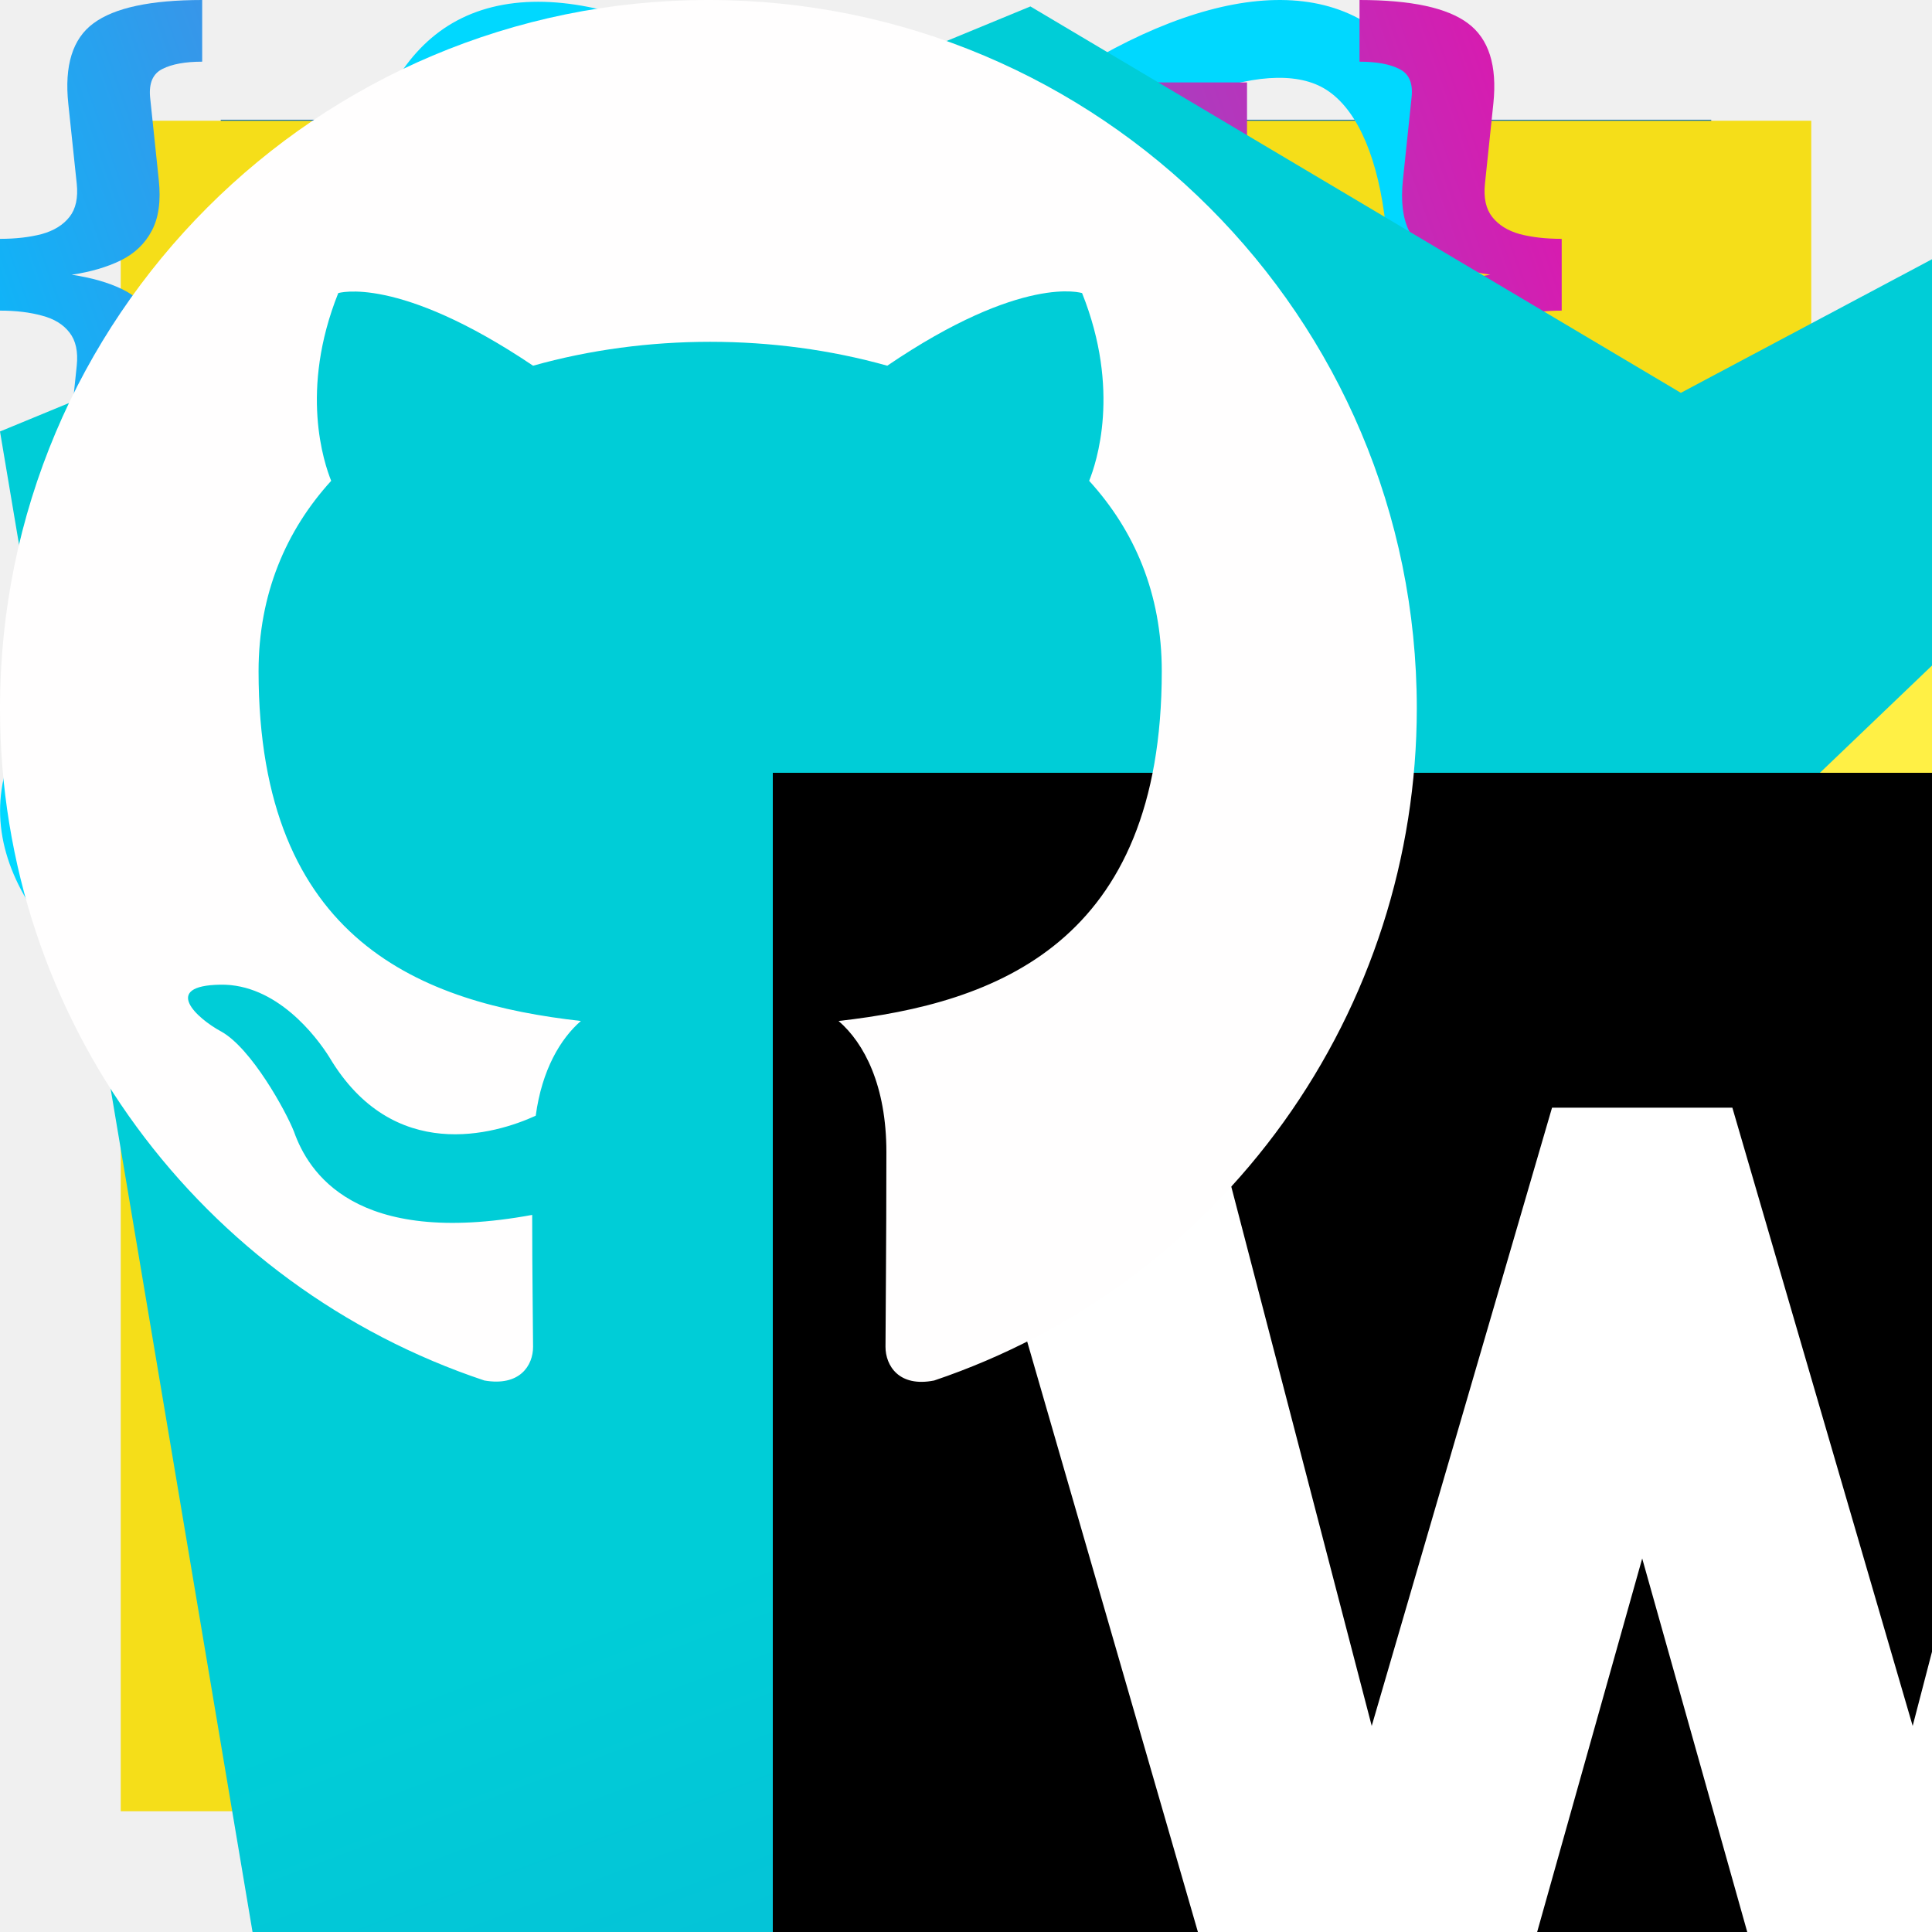
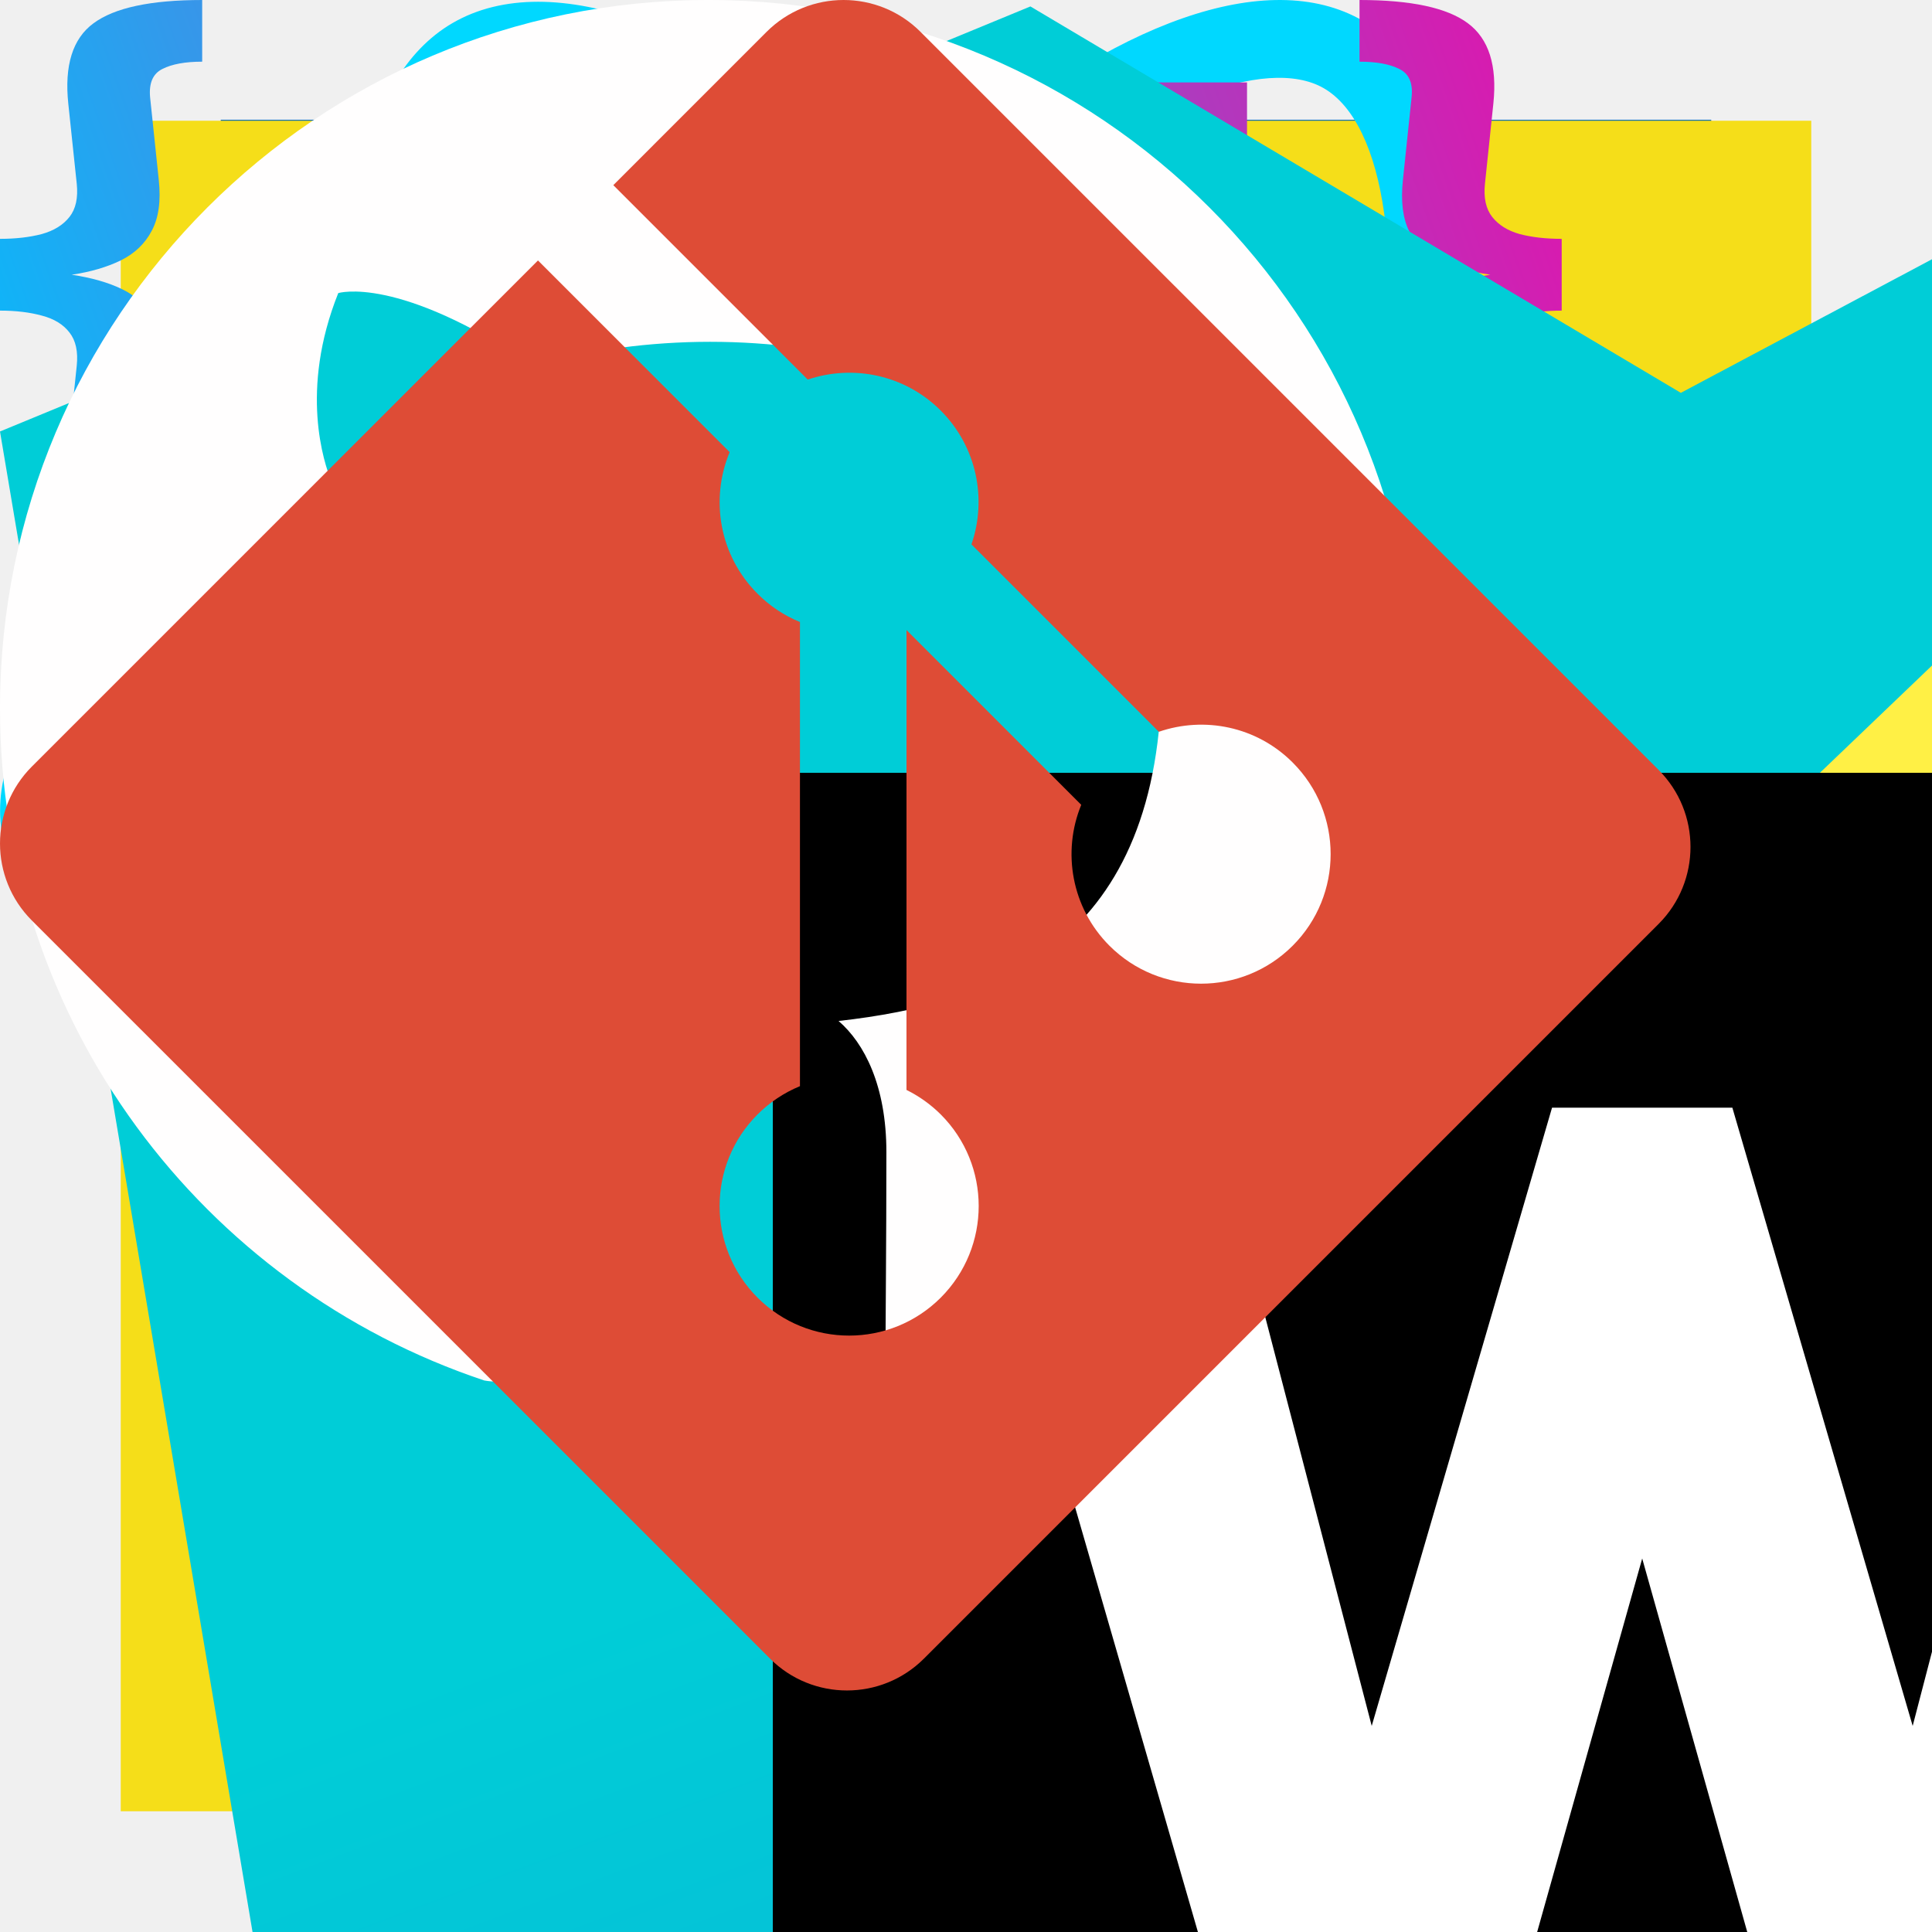
<svg xmlns="http://www.w3.org/2000/svg" width="120" height="120" viewBox="0 0 120 120" fill="none">
  <g id="html">
    <path d="M22.133 102.004L13.706 7.5H106.294L97.856 101.989L59.944 112.5L22.133 102.004Z" fill="#E44F26" />
    <path d="M60 104.468L90.638 95.974L97.845 15.229H60V104.468Z" fill="#F1662A" />
    <path d="M60 50.276H44.663L43.605 38.407H60V26.816H30.938L31.215 29.929L34.061 61.867H60V50.276ZM60 80.377L59.947 80.392L47.04 76.909L46.215 67.665H34.579L36.203 85.86L59.947 92.452L60 92.437V80.377Z" fill="#EBEBEB" />
    <path d="M59.959 50.276V61.867H74.231L72.889 76.901L59.959 80.389V92.449L83.722 85.86L83.895 83.902L86.618 53.389L86.903 50.276H59.959ZM59.959 26.816V38.407H87.956L88.189 35.805L88.718 29.929L88.995 26.816H59.959Z" fill="white" />
  </g>
  <g id="css">
    <path d="M22.133 101.154L13.71 7.438H106.29L97.856 101.139L59.944 111.562L22.133 101.154Z" fill="#1572B6" />
    <path d="M60 103.597L90.638 95.174L97.845 15.102H60V103.597Z" fill="#33A9DC" />
    <path d="M60 49.054H75.338L76.395 37.284H60V25.79H89.062L88.785 28.872L85.939 60.549H60V49.054Z" fill="white" />
    <path d="M60.071 78.904L60.019 78.919L47.111 75.461L46.286 66.294H34.65L36.274 84.341L60.015 90.879L60.071 90.864V78.904Z" fill="#EBEBEB" />
    <path d="M74.351 60.062L72.956 75.453L60.03 78.912V90.871L83.79 84.341L83.966 82.4L85.98 60.062H74.351Z" fill="white" />
    <path d="M60.041 25.79V37.284H32.044L31.811 34.7L31.282 28.872L31.005 25.79H60.041ZM60 49.054V60.549H47.254L47.021 57.964L46.496 52.137L46.219 49.054H60Z" fill="#EBEBEB" />
  </g>
  <g id="js">
    <path d="M7.5 7.5H112.5V112.5H7.5V7.5Z" fill="#F5DE19" />
    <path d="M78.034 89.531C78.928 91.349 80.318 92.876 82.043 93.938C83.768 94.999 85.758 95.552 87.784 95.531C91.871 95.531 94.485 93.487 94.485 90.656C94.485 87.281 91.8 86.074 87.3 84.105L84.832 83.047C77.707 80.014 72.983 76.215 72.983 68.183C72.983 60.784 78.608 55.148 87.431 55.148C90.288 54.941 93.142 55.581 95.637 56.986C98.132 58.391 100.159 60.499 101.464 63.049L93.75 67.98C93.248 66.716 92.373 65.635 91.242 64.879C90.111 64.124 88.776 63.73 87.416 63.75C86.823 63.691 86.224 63.755 85.657 63.94C85.09 64.125 84.567 64.427 84.123 64.824C83.679 65.222 83.323 65.709 83.077 66.252C82.831 66.795 82.701 67.384 82.695 67.98C82.695 70.939 84.529 72.139 88.763 73.98L91.23 75.037C99.615 78.634 104.355 82.297 104.355 90.536C104.355 99.42 97.376 104.287 88.005 104.287C84.354 104.52 80.713 103.691 77.522 101.901C74.332 100.11 71.727 97.434 70.024 94.196L78.034 89.531ZM43.178 90.386C44.726 93.135 46.136 95.46 49.526 95.46C52.766 95.46 54.814 94.192 54.814 89.261V55.71H64.68V89.392C64.68 99.608 58.68 104.257 49.946 104.257C46.859 104.426 43.793 103.657 41.151 102.051C38.51 100.444 36.416 98.076 35.145 95.257L43.178 90.386Z" fill="black" />
  </g>
  <g id="react">
    <g clip-path="url(#clip0_1_418)">
      <path d="M92.906 32.703C91.703 32.289 90.49 31.905 89.269 31.552C89.474 30.711 89.663 29.879 89.831 29.062C92.584 15.648 90.784 4.842 84.636 1.284C78.742 -2.127 69.102 1.429 59.366 9.933C58.406 10.773 57.468 11.637 56.552 12.524C55.939 11.934 55.315 11.355 54.68 10.789C44.477 1.696 34.249 -2.136 28.108 1.432C22.219 4.854 20.475 15.013 22.954 27.725C23.2 28.984 23.479 30.237 23.789 31.482C22.341 31.895 20.944 32.334 19.607 32.802C7.644 36.988 0.005 43.548 0.005 50.353C0.005 57.381 8.206 64.43 20.666 68.704C21.676 69.049 22.695 69.369 23.721 69.663C23.388 71.004 23.092 72.354 22.834 73.711C20.471 86.203 22.316 96.122 28.189 99.522C34.255 103.033 44.437 99.425 54.351 90.727C55.154 90.02 55.941 89.292 56.708 88.546C57.7 89.507 58.719 90.439 59.763 91.343C69.366 99.636 78.85 102.985 84.718 99.576C90.778 96.055 92.748 85.399 90.191 72.436C89.989 71.42 89.763 70.409 89.513 69.405C90.228 69.192 90.93 68.973 91.614 68.746C104.567 64.438 112.995 57.475 112.995 50.353C112.995 43.523 105.109 36.919 92.906 32.703ZM90.096 64.147C89.478 64.352 88.844 64.55 88.198 64.743C86.768 60.2 84.839 55.368 82.477 50.376C84.731 45.504 86.586 40.734 87.976 36.22C89.132 36.556 90.253 36.91 91.335 37.283C101.791 40.896 108.169 46.237 108.169 50.353C108.169 54.737 101.281 60.428 90.096 64.147ZM85.456 73.376C86.587 79.109 86.748 84.291 85.999 88.344C85.326 91.984 83.973 94.411 82.299 95.384C78.739 97.453 71.124 94.764 62.911 87.671C61.94 86.83 60.993 85.963 60.07 85.07C63.254 81.576 66.436 77.513 69.541 73.001C75.004 72.514 80.164 71.719 84.844 70.633C85.069 71.543 85.273 72.457 85.456 73.376ZM38.526 95.026C35.047 96.259 32.276 96.295 30.601 95.325C27.037 93.262 25.555 85.298 27.576 74.615C27.817 73.353 28.092 72.097 28.401 70.85C33.029 71.878 38.152 72.617 43.627 73.062C46.754 77.478 50.028 81.536 53.327 85.089C52.626 85.77 51.908 86.434 51.175 87.079C46.79 90.925 42.397 93.654 38.526 95.026ZM22.228 64.12C16.718 62.23 12.168 59.774 9.049 57.093C6.247 54.685 4.832 52.293 4.832 50.353C4.832 46.223 10.966 40.956 21.196 37.377C22.438 36.942 23.737 36.533 25.086 36.148C26.5 40.764 28.354 45.59 30.593 50.471C28.325 55.423 26.444 60.327 25.016 64.997C24.08 64.728 23.15 64.435 22.228 64.12ZM27.691 26.795C25.568 15.903 26.978 7.687 30.527 5.625C34.307 3.429 42.665 6.56 51.475 14.412C52.05 14.925 52.615 15.448 53.171 15.982C49.888 19.52 46.644 23.548 43.545 27.937C38.231 28.431 33.145 29.225 28.468 30.289C28.18 29.131 27.921 27.966 27.691 26.795V26.795ZM76.43 38.874C75.326 36.959 74.18 35.068 72.994 33.202C76.599 33.66 80.053 34.267 83.297 35.01C82.323 38.142 81.109 41.417 79.681 44.775C78.636 42.787 77.553 40.819 76.43 38.874ZM56.554 19.444C58.781 21.865 61.01 24.568 63.204 27.5C58.755 27.289 54.298 27.288 49.849 27.498C52.044 24.592 54.293 21.893 56.554 19.444ZM36.551 38.907C35.443 40.837 34.379 42.792 33.361 44.771C31.956 41.425 30.753 38.135 29.771 34.958C32.995 34.234 36.433 33.643 40.015 33.194C38.816 35.07 37.661 36.975 36.551 38.907V38.907ZM40.118 67.857C36.417 67.442 32.927 66.881 29.704 66.177C30.702 62.943 31.931 59.583 33.367 56.165C34.389 58.146 35.457 60.102 36.57 62.033C37.715 64.017 38.901 65.961 40.118 67.857ZM56.688 81.603C54.4 79.126 52.118 76.385 49.889 73.437C52.053 73.522 54.258 73.566 56.5 73.566C58.803 73.566 61.08 73.514 63.321 73.414C61.12 76.414 58.899 79.159 56.688 81.603ZM79.726 55.991C81.237 59.446 82.51 62.788 83.52 65.967C80.244 66.717 76.707 67.321 72.98 67.77C74.175 65.87 75.331 63.946 76.449 62C77.586 60.021 78.678 58.018 79.726 55.991ZM72.268 59.579C70.556 62.563 68.749 65.491 66.847 68.357C63.404 68.602 59.953 68.723 56.5 68.722C52.984 68.722 49.563 68.612 46.27 68.397C44.319 65.538 42.477 62.605 40.747 59.606H40.748C39.026 56.622 37.418 53.574 35.926 50.468C37.414 47.362 39.017 44.312 40.733 41.327L40.733 41.327C42.448 38.341 44.275 35.421 46.211 32.573C49.572 32.318 53.017 32.185 56.5 32.185H56.5C59.998 32.185 63.449 32.319 66.808 32.576C68.724 35.419 70.54 38.329 72.252 41.301C73.974 44.28 75.598 47.315 77.123 50.4C75.614 53.517 73.994 56.578 72.268 59.579ZM82.225 5.481C86.009 7.671 87.48 16.502 85.103 28.084C84.951 28.823 84.781 29.576 84.596 30.339C79.907 29.253 74.817 28.445 69.487 27.943C66.383 23.506 63.166 19.472 59.936 15.979C60.782 15.16 61.649 14.363 62.535 13.587C70.877 6.301 78.673 3.425 82.225 5.481ZM56.5 40.226C62.072 40.226 66.59 44.76 66.59 50.353C66.59 55.946 62.072 60.479 56.5 60.479C50.928 60.479 46.41 55.946 46.41 50.353C46.41 44.76 50.928 40.226 56.5 40.226Z" fill="#00D8FF" />
    </g>
    <defs>
      <clipPath id="clip0_1_418">
        <rect width="113" height="101" fill="white" />
      </clipPath>
    </defs>
  </g>
  <g id="logo">
    <g clip-path="url(#clip0_1_388)">
      <path d="M12.558 0V3.831C11.503 3.831 10.68 3.982 10.088 4.283C9.497 4.574 9.242 5.16 9.323 6.042L9.862 11.178C10.001 12.479 9.856 13.529 9.427 14.33C9.01 15.131 8.366 15.746 7.497 16.176C6.638 16.594 5.624 16.89 4.453 17.064C5.693 17.25 6.743 17.551 7.601 17.969C8.459 18.387 9.085 18.991 9.479 19.78C9.874 20.57 10.001 21.626 9.862 22.949L9.323 28.086C9.242 28.968 9.497 29.554 10.088 29.844C10.68 30.146 11.503 30.297 12.558 30.297V34.128C9.358 34.128 7.108 33.64 5.809 32.665C4.522 31.702 4 30.047 4.244 27.703L4.766 22.723C4.859 21.841 4.708 21.15 4.314 20.651C3.931 20.152 3.363 19.803 2.609 19.606C1.855 19.397 0.986 19.293 0 19.293V14.835C0.974 14.835 1.838 14.736 2.592 14.539C3.345 14.33 3.919 13.976 4.314 13.477C4.708 12.978 4.859 12.287 4.766 11.405L4.244 6.46C3.989 4.069 4.511 2.397 5.809 1.445C7.108 0.482 9.358 0 12.558 0Z" fill="url(#paint0_linear_1_388)" />
      <path d="M27.633 4.51C30.509 4.51 32.677 5.624 34.138 7.853C35.611 10.07 36.347 13.164 36.347 17.134C36.347 21.115 35.611 24.232 34.138 26.484C32.677 28.724 30.509 29.844 27.633 29.844C24.734 29.844 22.554 28.724 21.093 26.484C19.644 24.232 18.919 21.115 18.919 17.134C18.919 13.164 19.644 10.07 21.093 7.853C22.554 5.624 24.734 4.51 27.633 4.51ZM27.633 8.497C26.404 8.497 25.505 9.159 24.937 10.482C24.369 11.794 24.085 14.011 24.085 17.134C24.085 18.155 24.102 19.066 24.137 19.867C24.172 20.657 24.224 21.359 24.294 21.974L30.172 9.664C29.894 9.223 29.546 8.921 29.129 8.758C28.723 8.584 28.224 8.497 27.633 8.497ZM31.146 17.134C31.146 15.799 31.117 14.673 31.059 13.755L25.511 25.23C25.766 25.474 26.068 25.642 26.415 25.735C26.775 25.828 27.181 25.874 27.633 25.874C28.456 25.874 29.123 25.596 29.633 25.039C30.155 24.482 30.538 23.564 30.781 22.288C31.025 20.999 31.146 19.281 31.146 17.134Z" fill="url(#paint1_linear_1_388)" />
      <path d="M48.5 4.51C51.376 4.51 53.544 5.624 55.005 7.853C56.478 10.07 57.214 13.164 57.214 17.134C57.214 21.115 56.478 24.232 55.005 26.484C53.544 28.724 51.376 29.844 48.5 29.844C45.601 29.844 43.421 28.724 41.96 26.484C40.511 24.232 39.786 21.115 39.786 17.134C39.786 13.164 40.511 10.07 41.96 7.853C43.421 5.624 45.601 4.51 48.5 4.51ZM48.5 8.497C47.271 8.497 46.372 9.159 45.804 10.482C45.236 11.794 44.952 14.011 44.952 17.134C44.952 18.155 44.969 19.066 45.004 19.867C45.039 20.657 45.091 21.359 45.16 21.974L51.039 9.664C50.761 9.223 50.413 8.921 49.996 8.758C49.59 8.584 49.091 8.497 48.5 8.497ZM52.014 17.134C52.014 15.799 51.985 14.673 51.927 13.755L46.378 25.23C46.633 25.474 46.935 25.642 47.282 25.735C47.642 25.828 48.048 25.874 48.5 25.874C49.323 25.874 49.99 25.596 50.5 25.039C51.022 24.482 51.405 23.564 51.648 22.288C51.892 20.999 52.014 19.281 52.014 17.134Z" fill="url(#paint2_linear_1_388)" />
      <path d="M68.115 29.809L62.897 28.19L71.889 9.263H61.296V5.119H77.455V8.845L68.115 29.809Z" fill="url(#paint3_linear_1_388)" />
      <path d="M84.442 0C87.642 0 89.886 0.482 91.173 1.445C92.472 2.409 92.999 4.069 92.756 6.425L92.234 11.405C92.141 12.287 92.292 12.978 92.686 13.477C93.081 13.976 93.649 14.33 94.391 14.539C95.145 14.736 96.014 14.835 97 14.835V19.293C96.026 19.293 95.162 19.397 94.408 19.606C93.655 19.803 93.081 20.152 92.686 20.651C92.292 21.15 92.141 21.841 92.234 22.723L92.756 27.668C93.023 30.047 92.501 31.719 91.191 32.682C89.892 33.646 87.642 34.128 84.442 34.128V30.297C85.509 30.297 86.338 30.146 86.929 29.844C87.521 29.554 87.77 28.968 87.677 28.086L87.138 22.949C86.999 21.637 87.138 20.587 87.555 19.798C87.984 18.997 88.634 18.387 89.504 17.969C90.373 17.54 91.394 17.238 92.565 17.064C91.324 16.878 90.269 16.576 89.399 16.158C88.541 15.741 87.915 15.137 87.521 14.348C87.126 13.547 86.999 12.49 87.138 11.178L87.677 6.042C87.77 5.16 87.515 4.574 86.912 4.283C86.32 3.982 85.497 3.831 84.442 3.831V0Z" fill="url(#paint4_linear_1_388)" />
      <path d="M12.274 42.162C13.242 42.162 14.021 42.402 14.612 42.883C15.204 43.364 15.635 44.043 15.906 44.92C16.184 45.798 16.324 46.839 16.324 48.044C16.324 49.186 16.157 50.206 15.823 51.105C15.489 51.996 15.005 52.7 14.372 53.215C13.739 53.724 12.97 53.978 12.066 53.978C10.987 53.978 10.111 53.591 9.436 52.818V57.906L6.138 58.251V42.528H9.06L9.206 43.771C9.659 43.193 10.152 42.782 10.688 42.538C11.224 42.288 11.753 42.162 12.274 42.162ZM11.252 44.596C10.869 44.596 10.532 44.711 10.239 44.941C9.947 45.171 9.679 45.484 9.436 45.881V50.562C9.665 50.903 9.905 51.154 10.156 51.314C10.413 51.474 10.716 51.554 11.064 51.554C11.648 51.554 12.104 51.289 12.431 50.76C12.758 50.224 12.921 49.333 12.921 48.086C12.921 47.166 12.855 46.456 12.723 45.955C12.591 45.446 12.4 45.094 12.149 44.899C11.899 44.697 11.6 44.596 11.252 44.596Z" fill="url(#paint5_linear_1_388)" />
      <path d="M27.988 50.426C27.988 50.844 28.044 51.147 28.155 51.335C28.273 51.523 28.461 51.666 28.719 51.763L28.04 53.936C27.386 53.873 26.833 53.731 26.381 53.508C25.936 53.278 25.584 52.933 25.327 52.474C24.903 52.982 24.36 53.361 23.699 53.612C23.038 53.856 22.363 53.978 21.674 53.978C20.533 53.978 19.622 53.654 18.94 53.006C18.265 52.352 17.928 51.512 17.928 50.489C17.928 49.284 18.398 48.354 19.337 47.699C20.283 47.044 21.612 46.717 23.323 46.717H24.816V46.299C24.816 45.164 24.085 44.596 22.624 44.596C22.269 44.596 21.814 44.649 21.257 44.753C20.7 44.85 20.144 44.993 19.587 45.181L18.825 42.987C19.542 42.716 20.286 42.51 21.059 42.371C21.838 42.232 22.534 42.162 23.146 42.162C24.795 42.162 26.012 42.5 26.798 43.175C27.592 43.844 27.988 44.812 27.988 46.08V50.426ZM22.812 51.617C23.167 51.617 23.539 51.512 23.929 51.303C24.318 51.088 24.614 50.785 24.816 50.395V48.598H24.002C23.083 48.598 22.408 48.74 21.977 49.026C21.546 49.304 21.33 49.715 21.33 50.259C21.33 50.684 21.459 51.018 21.716 51.262C21.98 51.498 22.346 51.617 22.812 51.617Z" fill="url(#paint6_linear_1_388)" />
      <path d="M41.635 42.528L37.941 53.623H34.059L30.323 42.528H33.881L36.042 51.094L38.296 42.528H41.635Z" fill="url(#paint7_linear_1_388)" />
      <path d="M53.029 50.426C53.029 50.844 53.084 51.147 53.196 51.335C53.314 51.523 53.502 51.666 53.759 51.763L53.081 53.936C52.427 53.873 51.874 53.731 51.421 53.508C50.976 53.278 50.625 52.933 50.367 52.474C49.943 52.982 49.4 53.361 48.739 53.612C48.078 53.856 47.404 53.978 46.715 53.978C45.574 53.978 44.662 53.654 43.98 53.006C43.306 52.352 42.968 51.512 42.968 50.489C42.968 49.284 43.438 48.354 44.377 47.699C45.323 47.044 46.652 46.717 48.364 46.717H49.856V46.299C49.856 45.164 49.125 44.596 47.664 44.596C47.31 44.596 46.854 44.649 46.297 44.753C45.741 44.85 45.184 44.993 44.627 45.181L43.866 42.987C44.582 42.716 45.327 42.51 46.099 42.371C46.878 42.232 47.574 42.162 48.186 42.162C49.835 42.162 51.053 42.5 51.839 43.175C52.632 43.844 53.029 44.812 53.029 46.08V50.426ZM47.852 51.617C48.207 51.617 48.579 51.512 48.969 51.303C49.358 51.088 49.654 50.785 49.856 50.395V48.598H49.042C48.123 48.598 47.449 48.74 47.017 49.026C46.586 49.304 46.37 49.715 46.37 50.259C46.37 50.684 46.499 51.018 46.756 51.262C47.021 51.498 47.386 51.617 47.852 51.617Z" fill="url(#paint8_linear_1_388)" />
      <path d="M56.219 53.623V42.528H59.099L59.329 43.813C59.823 43.256 60.345 42.841 60.894 42.57C61.444 42.298 62.07 42.162 62.773 42.162C63.719 42.162 64.463 42.451 65.006 43.029C65.549 43.607 65.82 44.422 65.82 45.474V53.623H62.522V46.425C62.522 45.742 62.446 45.269 62.293 45.004C62.147 44.732 61.868 44.596 61.458 44.596C61.11 44.596 60.776 44.708 60.456 44.931C60.143 45.154 59.83 45.463 59.517 45.86V53.623H56.219Z" fill="url(#paint9_linear_1_388)" />
      <path d="M76.931 42.162C77.717 42.162 78.299 42.42 78.674 42.935C79.057 43.444 79.248 44.269 79.248 45.411V53.623H76.42V45.787C76.42 45.397 76.382 45.122 76.305 44.962C76.236 44.802 76.089 44.722 75.867 44.722C75.693 44.722 75.512 44.774 75.324 44.878C75.143 44.976 74.942 45.164 74.719 45.443V53.623H72.402V45.787C72.402 45.397 72.364 45.122 72.287 44.962C72.218 44.802 72.072 44.722 71.849 44.722C71.675 44.722 71.494 44.774 71.306 44.878C71.125 44.976 70.924 45.164 70.701 45.443V53.623H67.831V42.528H70.252L70.471 43.604C70.819 43.13 71.171 42.772 71.525 42.528C71.88 42.284 72.301 42.162 72.788 42.162C73.206 42.162 73.56 42.27 73.853 42.486C74.152 42.695 74.364 43.026 74.489 43.478C74.823 43.088 75.192 42.772 75.596 42.528C75.999 42.284 76.444 42.162 76.931 42.162Z" fill="url(#paint10_linear_1_388)" />
      <path d="M91.1 40.752L91.873 43.175C91.483 43.328 91.027 43.44 90.506 43.51C89.984 43.579 89.375 43.614 88.679 43.614C89.375 43.913 89.904 44.286 90.266 44.732C90.634 45.171 90.819 45.749 90.819 46.466C90.819 47.183 90.627 47.824 90.245 48.388C89.862 48.946 89.32 49.384 88.617 49.705C87.914 50.025 87.083 50.185 86.123 50.185C85.663 50.185 85.235 50.144 84.839 50.06C84.721 50.123 84.63 50.213 84.568 50.332C84.505 50.45 84.474 50.572 84.474 50.697C84.474 50.871 84.543 51.028 84.682 51.167C84.829 51.307 85.166 51.376 85.695 51.376H87.51C88.373 51.376 89.118 51.516 89.744 51.794C90.377 52.073 90.867 52.452 91.215 52.933C91.563 53.413 91.737 53.964 91.737 54.584C91.737 55.719 91.24 56.614 90.245 57.269C89.25 57.923 87.771 58.251 85.809 58.251C84.39 58.251 83.291 58.104 82.512 57.812C81.739 57.526 81.2 57.115 80.894 56.579C80.595 56.05 80.445 55.419 80.445 54.688H83.367C83.367 55.008 83.43 55.27 83.555 55.472C83.687 55.681 83.934 55.834 84.296 55.931C84.665 56.029 85.197 56.078 85.893 56.078C86.596 56.078 87.131 56.022 87.5 55.91C87.869 55.799 88.119 55.646 88.251 55.451C88.391 55.263 88.46 55.05 88.46 54.813C88.46 54.486 88.331 54.221 88.074 54.02C87.817 53.818 87.41 53.717 86.853 53.717H85.089C83.893 53.717 83.023 53.497 82.48 53.058C81.938 52.613 81.666 52.094 81.666 51.502C81.666 51.091 81.774 50.701 81.99 50.332C82.212 49.962 82.522 49.653 82.919 49.402C82.209 49.026 81.701 48.583 81.395 48.075C81.089 47.56 80.936 46.943 80.936 46.226C80.936 45.39 81.148 44.673 81.572 44.074C81.997 43.468 82.581 43.001 83.326 42.674C84.077 42.346 84.933 42.183 85.893 42.183C86.721 42.197 87.441 42.141 88.053 42.016C88.665 41.883 89.215 41.706 89.702 41.483C90.189 41.253 90.655 41.009 91.1 40.752ZM85.976 44.324C85.455 44.324 85.041 44.492 84.734 44.826C84.428 45.153 84.275 45.606 84.275 46.184C84.275 46.797 84.432 47.267 84.745 47.594C85.058 47.922 85.469 48.085 85.976 48.085C87.103 48.085 87.667 47.438 87.667 46.142C87.667 44.93 87.103 44.324 85.976 44.324Z" fill="url(#paint11_linear_1_388)" />
    </g>
    <defs>
      <linearGradient id="paint0_linear_1_388" x1="-2.05" y1="36.755" x2="99.972" y2="0.68" gradientUnits="userSpaceOnUse">
        <stop stop-color="#00C0FD" />
        <stop offset="1" stop-color="#E70FAA" />
      </linearGradient>
      <linearGradient id="paint1_linear_1_388" x1="-2.05" y1="36.755" x2="99.972" y2="0.68" gradientUnits="userSpaceOnUse">
        <stop stop-color="#00C0FD" />
        <stop offset="1" stop-color="#E70FAA" />
      </linearGradient>
      <linearGradient id="paint2_linear_1_388" x1="-2.05" y1="36.755" x2="99.972" y2="0.68" gradientUnits="userSpaceOnUse">
        <stop stop-color="#00C0FD" />
        <stop offset="1" stop-color="#E70FAA" />
      </linearGradient>
      <linearGradient id="paint3_linear_1_388" x1="-2.05" y1="36.755" x2="99.972" y2="0.68" gradientUnits="userSpaceOnUse">
        <stop stop-color="#00C0FD" />
        <stop offset="1" stop-color="#E70FAA" />
      </linearGradient>
      <linearGradient id="paint4_linear_1_388" x1="-2.05" y1="36.755" x2="99.972" y2="0.68" gradientUnits="userSpaceOnUse">
        <stop stop-color="#00C0FD" />
        <stop offset="1" stop-color="#E70FAA" />
      </linearGradient>
      <linearGradient id="paint5_linear_1_388" x1="-0.244" y1="59.346" x2="93.638" y2="39.507" gradientUnits="userSpaceOnUse">
        <stop stop-color="#13B0F5" />
        <stop offset="1" stop-color="#CA24B4" />
      </linearGradient>
      <linearGradient id="paint6_linear_1_388" x1="-0.244" y1="59.346" x2="93.638" y2="39.507" gradientUnits="userSpaceOnUse">
        <stop stop-color="#13B0F5" />
        <stop offset="1" stop-color="#CA24B4" />
      </linearGradient>
      <linearGradient id="paint7_linear_1_388" x1="-0.244" y1="59.346" x2="93.638" y2="39.507" gradientUnits="userSpaceOnUse">
        <stop stop-color="#13B0F5" />
        <stop offset="1" stop-color="#CA24B4" />
      </linearGradient>
      <linearGradient id="paint8_linear_1_388" x1="-0.244" y1="59.346" x2="93.638" y2="39.507" gradientUnits="userSpaceOnUse">
        <stop stop-color="#13B0F5" />
        <stop offset="1" stop-color="#CA24B4" />
      </linearGradient>
      <linearGradient id="paint9_linear_1_388" x1="-0.244" y1="59.346" x2="93.638" y2="39.507" gradientUnits="userSpaceOnUse">
        <stop stop-color="#13B0F5" />
        <stop offset="1" stop-color="#CA24B4" />
      </linearGradient>
      <linearGradient id="paint10_linear_1_388" x1="-0.244" y1="59.346" x2="93.638" y2="39.507" gradientUnits="userSpaceOnUse">
        <stop stop-color="#13B0F5" />
        <stop offset="1" stop-color="#CA24B4" />
      </linearGradient>
      <linearGradient id="paint11_linear_1_388" x1="-0.244" y1="59.345" x2="93.638" y2="39.507" gradientUnits="userSpaceOnUse">
        <stop stop-color="#13B0F5" />
        <stop offset="1" stop-color="#CA24B4" />
      </linearGradient>
      <clipPath id="clip0_1_388">
        <rect width="97" height="59" fill="white" />
      </clipPath>
    </defs>
  </g>
-   <g id="WebStorm">
+   <g id="webstorm">
    <defs>
      <linearGradient x1="41.703%" y1="1.925%" x2="71.876%" y2="95.235%" id="linearGradient-1">
        <stop stop-color="#00CDD7" offset="28%">

        </stop>
        <stop stop-color="#2086D7" offset="94%">

        </stop>
      </linearGradient>
      <linearGradient x1="22.489%" y1="15.127%" x2="82.877%" y2="84.763%" id="linearGradient-2">
        <stop stop-color="#FFF045" offset="14%">

        </stop>
        <stop stop-color="#00CDD7" offset="37%">

        </stop>
      </linearGradient>
      <linearGradient x1="11171%" y1="-27691.798%" x2="11907%" y2="-28759.626%" id="linearGradient-3">
        <stop stop-color="#00CDD7" offset="28%">

        </stop>
        <stop stop-color="#2086D7" offset="94%">

        </stop>
      </linearGradient>
    </defs>
    <g>
      <polygon fill="url(#linearGradient-1)" points="34.4 231.2 0 26.8 64 0.4 104.4 24.4 142 4.4 219.6 34.4 176 256">

        </polygon>
      <polygon fill="url(#linearGradient-2)" points="256 86.8 222.8 5.2 163.2 0 70.4 88.8 95.2 203.6 142 236 256 168.4 228 116">

        </polygon>
      <polygon fill="url(#linearGradient-3)" points="204.8 74.4 228 116 256 86.8 235.6 36">

        </polygon>
      <rect fill="#000000" x="48" y="48" width="160" height="160">

        </rect>
      <path d="M63.2,178 L123.2,178 L123.2,188 L63.2,188 L63.2,178 Z M141.6,125.6 L150,115.2 C156,120 162,123.2 169.6,123.2 C175.6,123.2 179.2,120.8 179.2,116.8 C179.2,113.2 176.8,111.2 166,108.4 C152.8,104.8 144.4,101.2 144.4,88 L144.4,87.6 C144.4,75.6 154,67.6 167.2,67.6 C176.049,67.563 184.649,70.524 191.6,76 L184,87.2 C179.171,83.426 173.316,81.196 167.2,80.8 C162,80.8 158.8,83.2 158.8,86.8 C158.8,91.2 161.6,92.8 172.8,95.6 C186,99.2 193.6,104 193.6,115.6 C193.6,128.8 183.6,136.4 169.6,136.4 C159.324,136.022 149.468,132.221 141.6,125.6 Z M128.8,68.8 L118.8,107.2 L107.6,68.8 L96.4,68.8 L85.2,107.2 L75.2,68.8 L59.6,68.8 L78.8,135.2 L91.2,135.2 L102,96.8 L112.8,135.2 L125.2,135.2 L144.4,68.8 L128.8,68.8 Z" fill="#FFFFFF">

        </path>
    </g>
  </g>
-   <g id="Git">
+   <g id="github">
    <path fill-rule="evenodd" clip-rule="evenodd" d="M44 0C19.69 0 0 19.69 0 44C0 63.47 12.595 79.915 30.085 85.745C32.285 86.13 33.11 84.81 33.11 83.655C33.11 82.61 33.055 79.145 33.055 75.46C22 77.495 19.14 72.765 18.26 70.29C17.765 69.025 15.62 65.12 13.75 64.075C12.21 63.25 10.01 61.215 13.695 61.16C17.16 61.105 19.635 64.35 20.46 65.67C24.42 72.325 30.745 70.455 33.275 69.3C33.66 66.44 34.815 64.515 36.08 63.415C26.29 62.315 16.06 58.52 16.06 41.69C16.06 36.905 17.765 32.945 20.57 29.865C20.13 28.765 18.59 24.255 21.01 18.205C21.01 18.205 24.695 17.05 33.11 22.715C36.63 21.725 40.37 21.23 44.11 21.23C47.85 21.23 51.59 21.725 55.11 22.715C63.525 16.995 67.21 18.205 67.21 18.205C69.63 24.255 68.09 28.765 67.65 29.865C70.455 32.945 72.16 36.85 72.16 41.69C72.16 58.575 61.875 62.315 52.085 63.415C53.68 64.79 55.055 67.43 55.055 71.555C55.055 77.44 55 82.17 55 83.655C55 84.81 55.825 86.185 58.025 85.745C66.76 82.796 74.35 77.182 79.727 69.694C85.104 62.205 87.997 53.219 88 44C88 19.69 68.31 0 44 0Z" fill="#FFFEFE" />
  </g>
+   <g id="git">
+     <path d="M103.02 47.822L57.176 1.98C54.537 -0.66 50.255 -0.66 47.613 1.98L38.094 11.5L50.17 23.576C52.976 22.628 56.194 23.264 58.431 25.501C60.679 27.753 61.311 30.998 60.339 33.813L71.978 45.452C74.793 44.482 78.042 45.109 80.291 47.362C83.434 50.504 83.434 55.596 80.291 58.74C77.147 61.884 72.055 61.884 68.909 58.74C66.545 56.373 65.961 52.901 67.158 49.989L56.305 39.135L56.303 67.697C57.09 68.086 57.809 68.6 58.431 69.219C61.574 72.361 61.574 77.453 58.431 80.6C55.287 83.742 50.193 83.742 47.053 80.6C43.91 77.453 43.91 72.361 47.053 69.219C47.807 68.466 48.702 67.869 49.687 67.463V38.635C48.7 38.232 47.805 37.635 47.053 36.879C44.672 34.501 44.1 31.007 45.32 28.083L33.415 16.177L1.981 47.61C-0.66 50.252 -0.66 54.535 1.981 57.175L47.826 103.018C50.465 105.658 54.746 105.658 57.389 103.018L103.019 57.388C105.66 54.747 105.66 50.462 103.019 47.822" fill="#DE4C36" />
+   </g>
</svg>
